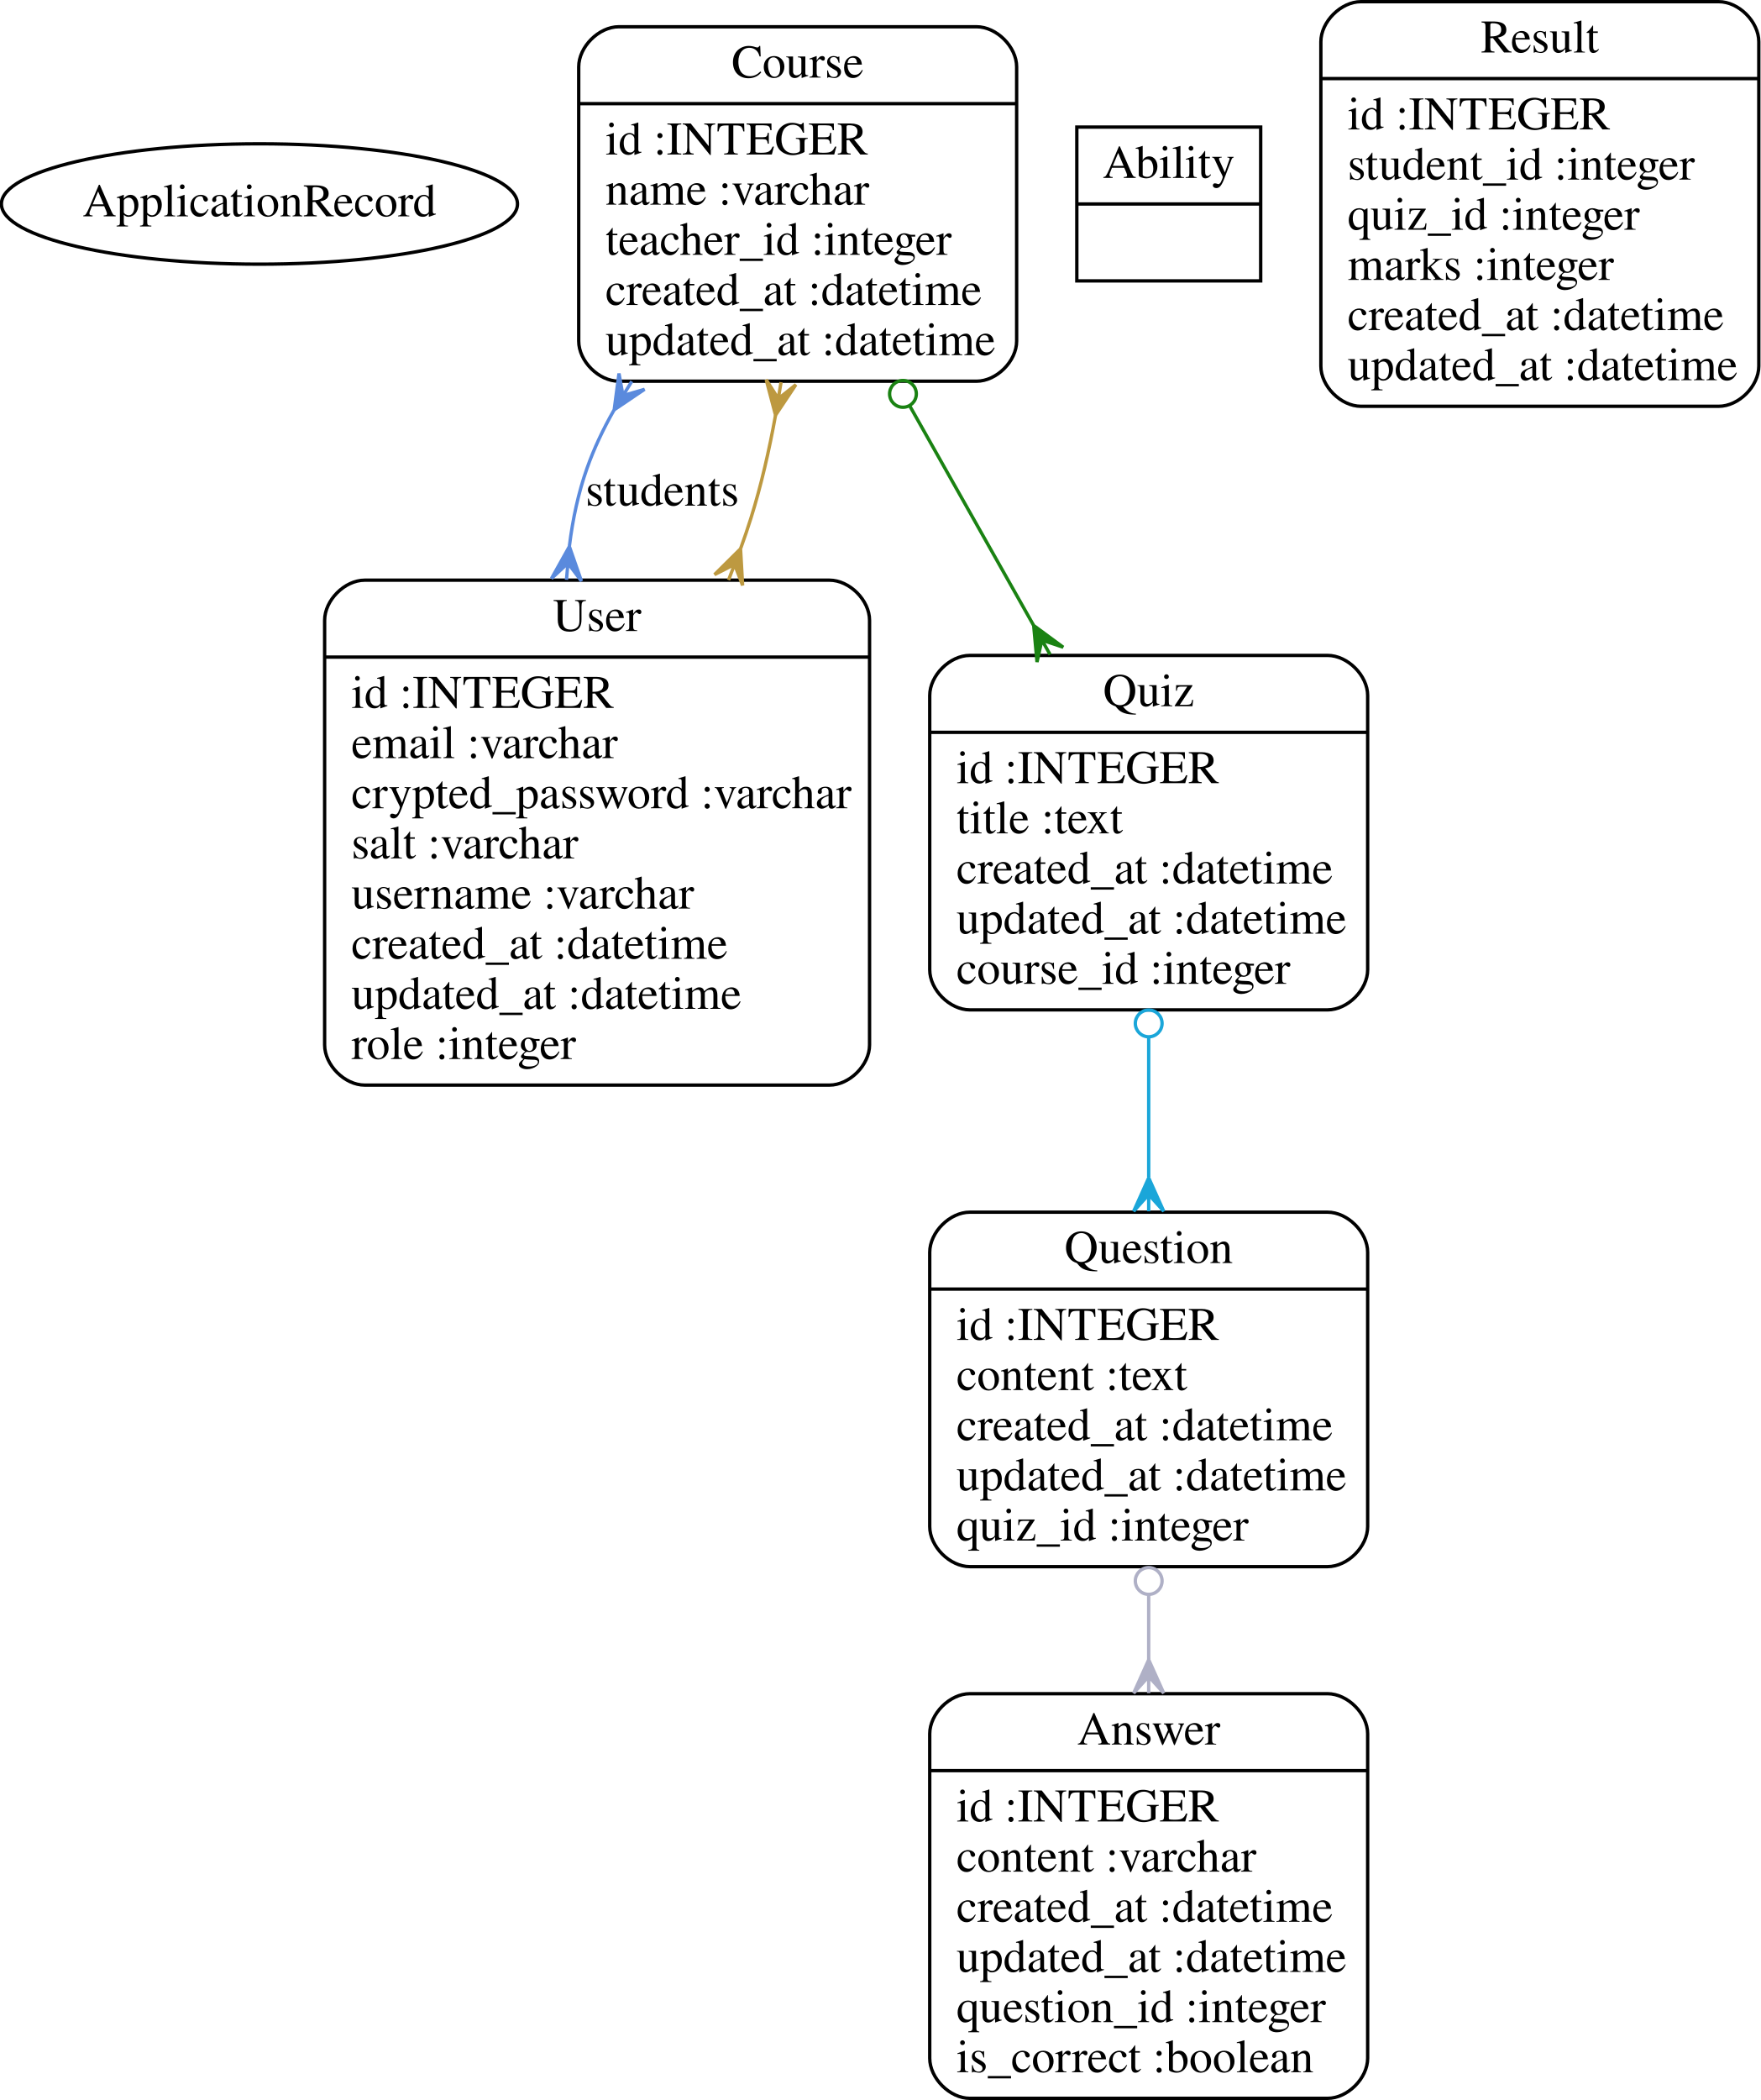
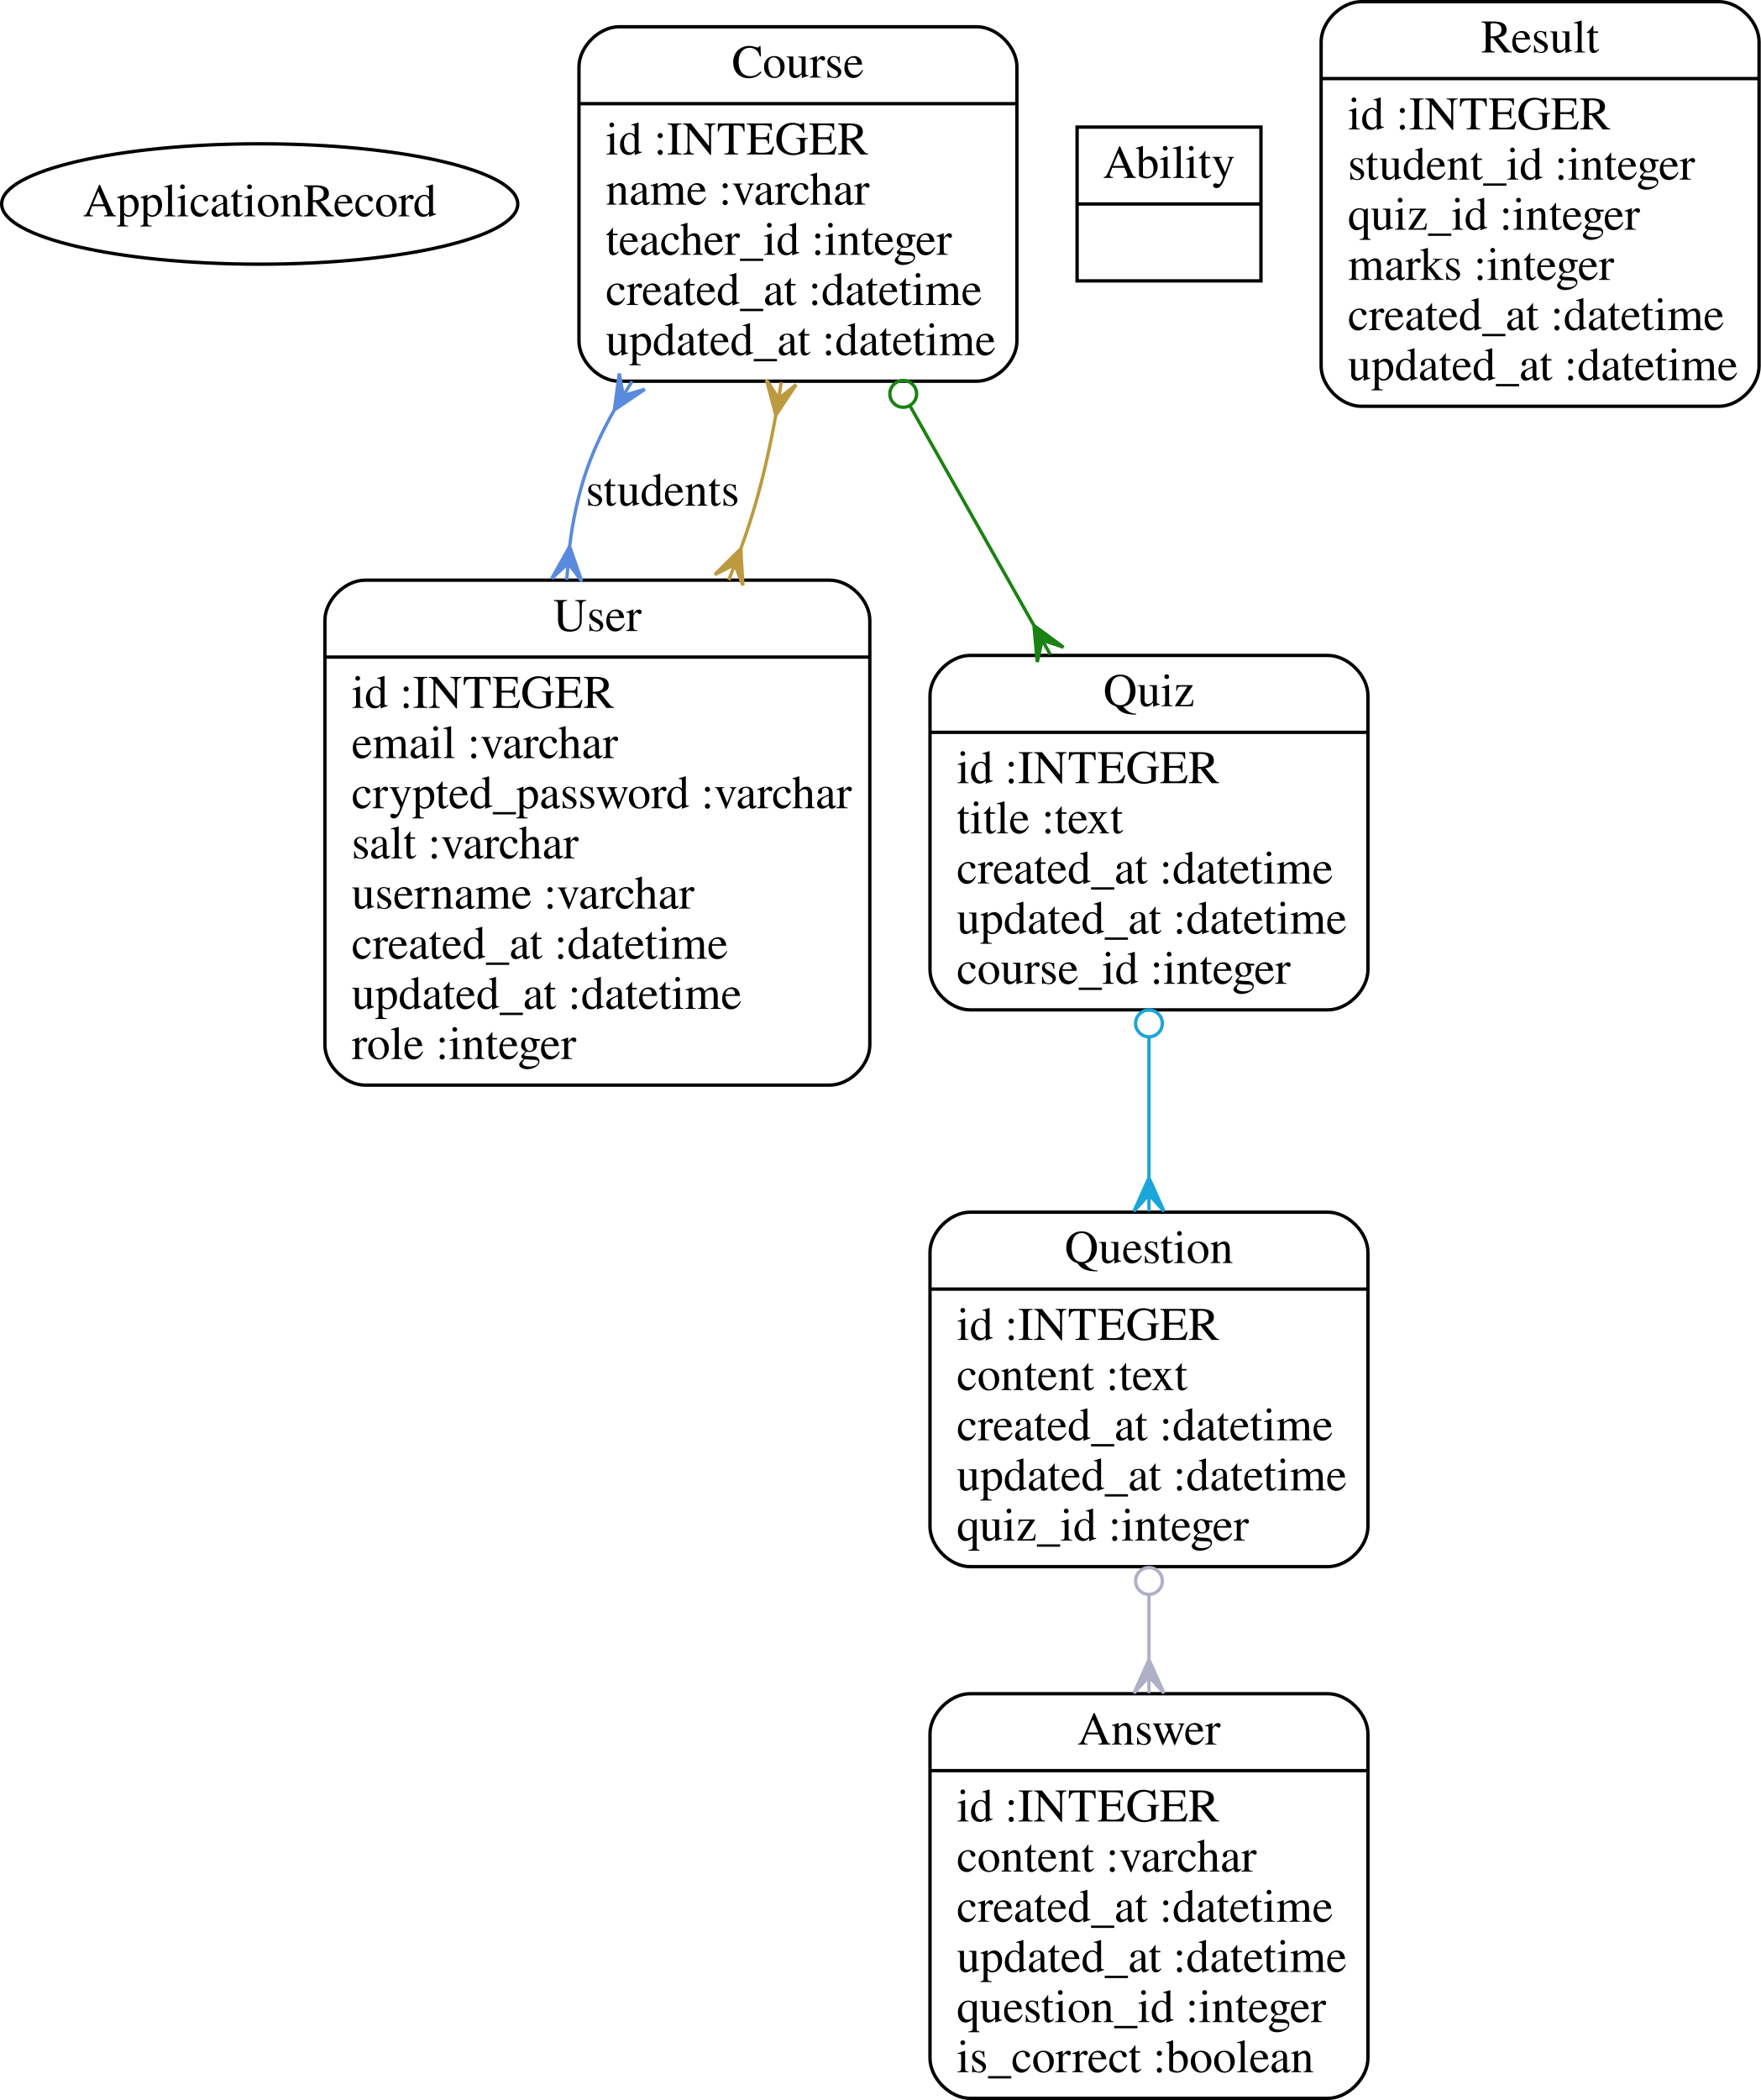
- <svg xmlns="http://www.w3.org/2000/svg" id="svg209" version="1.1" viewBox="0 0 526.343 628" height="628pt" width="526.687pt">
-   <defs id="defs213" />
-   <g transform="translate(-231.5632,628)" id="node2" class="node">
-     <ellipse cx="309" cy="-567" rx="77.187" ry="18" id="ellipse21" style="fill:none;stroke:#000000" />
-     <text x="309" y="-563.3" font-size="14.00" id="text23" style="font-size:14px;font-family:Times, serif;text-anchor:middle">ApplicationRecord</text>
-   </g>
-   <g transform="translate(-231.5632,628)" id="node3" class="node">
-     <path d="m 521.5,-159.5 c 0,0 107,0 107,0 6,0 12,-6 12,-12 0,0 0,-82 0,-82 0,-6 -6,-12 -12,-12 0,0 -107,0 -107,0 -6,0 -12,6 -12,12 0,0 0,82 0,82 0,6 6,12 12,12" id="path28" style="fill:none;stroke:#000000" />
-     <text x="575" y="-250.3" font-size="14.00" id="text30" style="font-size:14px;font-family:Times, serif;text-anchor:middle">Question</text>
-     <polyline points="509.5,-242.5 640.5,-242.5 " id="polyline32" style="fill:none;stroke:#000000" />
-     <text x="517.5" y="-227.3" font-size="14.00" id="text34" style="font-size:14px;font-family:Times, serif;text-anchor:start">id :INTEGER</text>
-     <text x="517.5" y="-212.3" font-size="14.00" id="text36" style="font-size:14px;font-family:Times, serif;text-anchor:start">content :text</text>
-     <text x="517.5" y="-197.3" font-size="14.00" id="text38" style="font-size:14px;font-family:Times, serif;text-anchor:start">created_at :datetime</text>
-     <text x="517.5" y="-182.3" font-size="14.00" id="text40" style="font-size:14px;font-family:Times, serif;text-anchor:start">updated_at :datetime</text>
-     <text x="517.5" y="-167.3" font-size="14.00" id="text42" style="font-size:14px;font-family:Times, serif;text-anchor:start">quiz_id :integer</text>
-   </g>
-   <g transform="translate(-231.5632,628)" id="node5" class="node">
-     <path d="m 521.5,-0.5 c 0,0 107,0 107,0 6,0 12,-6 12,-12 0,0 0,-97 0,-97 0,-6 -6,-12 -12,-12 0,0 -107,0 -107,0 -6,0 -12,6 -12,12 0,0 0,97 0,97 0,6 6,12 12,12" id="path47" style="fill:none;stroke:#000000" />
-     <text x="575" y="-106.3" font-size="14.00" id="text49" style="font-size:14px;font-family:Times, serif;text-anchor:middle">Answer</text>
-     <polyline points="509.5,-98.5 640.5,-98.5 " id="polyline51" style="fill:none;stroke:#000000" />
-     <text x="517.5" y="-83.3" font-size="14.00" id="text53" style="font-size:14px;font-family:Times, serif;text-anchor:start">id :INTEGER</text>
-     <text x="517.5" y="-68.3" font-size="14.00" id="text55" style="font-size:14px;font-family:Times, serif;text-anchor:start">content :varchar</text>
-     <text x="517.5" y="-53.3" font-size="14.00" id="text57" style="font-size:14px;font-family:Times, serif;text-anchor:start">created_at :datetime</text>
-     <text x="517.5" y="-38.3" font-size="14.00" id="text59" style="font-size:14px;font-family:Times, serif;text-anchor:start">updated_at :datetime</text>
-     <text x="517.5" y="-23.3" font-size="14.00" id="text61" style="font-size:14px;font-family:Times, serif;text-anchor:start">question_id :integer</text>
-     <text x="517.5" y="-8.3" font-size="14.00" id="text63" style="font-size:14px;font-family:Times, serif;text-anchor:start">is_correct :boolean</text>
-   </g>
-   <g transform="translate(-231.5632,628)" id="edge1" class="edge">
-     <path d="m 575,-151.145 c 0,6.376 0,12.897 0,19.368" id="path68" style="fill:none;stroke:#afb0c6" />
-     <circle cx="575" cy="-155.212" id="ellipse70" r="4" style="fill:none;stroke:#afb0c6" />
-     <polygon points="575,-126.677 570.5,-121.677 575,-131.677 579.5,-121.677 575,-126.677 575,-121.677 " id="polygon72" style="fill:#afb0c6;stroke:#afb0c6" />
-   </g>
-   <g transform="translate(-231.5632,628)" id="node4" class="node">
-     <path d="m 340.5,-303.5 c 0,0 139,0 139,0 6,0 12,-6 12,-12 0,0 0,-127 0,-127 0,-6 -6,-12 -12,-12 0,0 -139,0 -139,0 -6,0 -12,6 -12,12 0,0 0,127 0,127 0,6 6,12 12,12" id="path77" style="fill:none;stroke:#000000" />
-     <text x="410" y="-439.3" font-size="14.00" id="text79" style="font-size:14px;font-family:Times, serif;text-anchor:middle">User</text>
-     <polyline points="328.5,-431.5 491.5,-431.5 " id="polyline81" style="fill:none;stroke:#000000" />
-     <text x="336.5" y="-416.3" font-size="14.00" id="text83" style="font-size:14px;font-family:Times, serif;text-anchor:start">id :INTEGER</text>
-     <text x="336.5" y="-401.3" font-size="14.00" id="text85" style="font-size:14px;font-family:Times, serif;text-anchor:start">email :varchar</text>
-     <text x="336.5" y="-386.3" font-size="14.00" id="text87" style="font-size:14px;font-family:Times, serif;text-anchor:start">crypted_password :varchar</text>
-     <text x="336.5" y="-371.3" font-size="14.00" id="text89" style="font-size:14px;font-family:Times, serif;text-anchor:start">salt :varchar</text>
-     <text x="336.5" y="-356.3" font-size="14.00" id="text91" style="font-size:14px;font-family:Times, serif;text-anchor:start">username :varchar</text>
-     <text x="336.5" y="-341.3" font-size="14.00" id="text93" style="font-size:14px;font-family:Times, serif;text-anchor:start">created_at :datetime</text>
-     <text x="336.5" y="-326.3" font-size="14.00" id="text95" style="font-size:14px;font-family:Times, serif;text-anchor:start">updated_at :datetime</text>
-     <text x="336.5" y="-311.3" font-size="14.00" id="text97" style="font-size:14px;font-family:Times, serif;text-anchor:start">role :integer</text>
-   </g>
-   <g transform="translate(-231.5632,628)" id="node6" class="node">
-     <path d="m 416.5,-514 c 0,0 107,0 107,0 6,0 12,-6 12,-12 0,0 0,-82 0,-82 0,-6 -6,-12 -12,-12 0,0 -107,0 -107,0 -6,0 -12,6 -12,12 0,0 0,82 0,82 0,6 6,12 12,12" id="path102" style="fill:none;stroke:#000000" />
-     <text x="470" y="-604.8" font-size="14.00" id="text104" style="font-size:14px;font-family:Times, serif;text-anchor:middle">Course</text>
-     <polyline points="404.5,-597 535.5,-597 " id="polyline106" style="fill:none;stroke:#000000" />
-     <text x="412.5" y="-581.8" font-size="14.00" id="text108" style="font-size:14px;font-family:Times, serif;text-anchor:start">id :INTEGER</text>
-     <text x="412.5" y="-566.8" font-size="14.00" id="text110" style="font-size:14px;font-family:Times, serif;text-anchor:start">name :varchar</text>
-     <text x="412.5" y="-551.8" font-size="14.00" id="text112" style="font-size:14px;font-family:Times, serif;text-anchor:start">teacher_id :integer</text>
-     <text x="412.5" y="-536.8" font-size="14.00" id="text114" style="font-size:14px;font-family:Times, serif;text-anchor:start">created_at :datetime</text>
-     <text x="412.5" y="-521.8" font-size="14.00" id="text116" style="font-size:14px;font-family:Times, serif;text-anchor:start">updated_at :datetime</text>
-   </g>
-   <g transform="translate(-231.5632,628)" id="edge2" class="edge">
-     <path d="m 452.982,-464.083 c 1.079,-2.984 2.09,-5.962 3.018,-8.917 3.078,-9.798 5.488,-20.395 7.374,-30.808" id="path121" style="fill:none;stroke:#bd9940" />
-     <polygon points="451.117,-459.221 445.125,-456.165 452.908,-463.89 453.528,-452.941 451.117,-459.221 449.326,-454.553 " id="polygon123" style="fill:#bd9940;stroke:#bd9940" />
-     <polygon points="464.202,-508.77 469.464,-512.961 463.379,-503.839 460.587,-514.443 464.202,-508.77 465.025,-513.702 " id="polygon125" style="fill:#bd9940;stroke:#bd9940" />
-   </g>
-   <g transform="translate(-231.5632,628)" id="edge3" class="edge">
-     <path d="m 415.038,-505.328 c -3.189,5.6 -5.944,11.404 -8.038,17.328 -2.615,7.399 -4.295,15.264 -5.276,23.245" id="path130" style="fill:none;stroke:#5a8add" />
-     <polygon points="417.743,-509.697 424.2,-511.58 415.111,-505.445 416.548,-516.317 417.743,-509.697 420.374,-513.948 " id="polygon132" style="fill:#5a8add;stroke:#5a8add" />
-     <polygon points="401.273,-459.591 396.355,-455.002 401.708,-464.572 405.321,-454.218 401.273,-459.591 400.838,-454.61 " id="polygon134" style="fill:#5a8add;stroke:#5a8add" />
-     <text x="429.5" y="-476.8" font-size="14.00" id="text136" style="font-size:14px;font-family:Times, serif;text-anchor:middle">students</text>
-   </g>
-   <g transform="translate(-231.5632,628)" id="node9" class="node">
-     <path d="m 521.5,-326 c 0,0 107,0 107,0 6,0 12,-6 12,-12 0,0 0,-82 0,-82 0,-6 -6,-12 -12,-12 0,0 -107,0 -107,0 -6,0 -12,6 -12,12 0,0 0,82 0,82 0,6 6,12 12,12" id="path141" style="fill:none;stroke:#000000" />
-     <text x="575" y="-416.8" font-size="14.00" id="text143" style="font-size:14px;font-family:Times, serif;text-anchor:middle">Quiz</text>
-     <polyline points="509.5,-409 640.5,-409 " id="polyline145" style="fill:none;stroke:#000000" />
-     <text x="517.5" y="-393.8" font-size="14.00" id="text147" style="font-size:14px;font-family:Times, serif;text-anchor:start">id :INTEGER</text>
-     <text x="517.5" y="-378.8" font-size="14.00" id="text149" style="font-size:14px;font-family:Times, serif;text-anchor:start">title :text</text>
-     <text x="517.5" y="-363.8" font-size="14.00" id="text151" style="font-size:14px;font-family:Times, serif;text-anchor:start">created_at :datetime</text>
-     <text x="517.5" y="-348.8" font-size="14.00" id="text153" style="font-size:14px;font-family:Times, serif;text-anchor:start">updated_at :datetime</text>
-     <text x="517.5" y="-333.8" font-size="14.00" id="text155" style="font-size:14px;font-family:Times, serif;text-anchor:start">course_id :integer</text>
-   </g>
-   <g transform="translate(-231.5632,628)" id="edge4" class="edge">
-     <path d="m 503.468,-506.714 c 11.821,20.94 25.131,44.519 37.036,65.608" id="path160" style="fill:none;stroke:#1a8212" />
-     <circle cx="501.494" cy="-510.21" id="ellipse162" r="4" style="fill:none;stroke:#1a8212" />
-     <polygon points="543.054,-436.59 541.593,-430.024 540.596,-440.944 549.431,-434.448 543.054,-436.59 545.512,-432.236 " id="polygon164" style="fill:#1a8212;stroke:#1a8212" />
-   </g>
-   <g transform="translate(-231.5632,628)" id="node7" class="node">
-     <polygon points="553.5,-544 553.5,-590 608.5,-590 608.5,-544 " id="polygon169" style="fill:none;stroke:#000000" />
-     <text x="581" y="-574.8" font-size="14.00" id="text171" style="font-size:14px;font-family:Times, serif;text-anchor:middle">Ability</text>
-     <polyline points="553.5,-567 608.5,-567 " id="polyline173" style="fill:none;stroke:#000000" />
-     <text x="581" y="-551.8" font-size="14.00" id="text175" style="font-size:14px;font-family:Times, serif;text-anchor:middle" />
-   </g>
-   <g transform="translate(-231.5632,628)" id="node8" class="node">
-     <path d="m 638.5,-506.5 c 0,0 107,0 107,0 6,0 12,-6 12,-12 0,0 0,-97 0,-97 0,-6 -6,-12 -12,-12 0,0 -107,0 -107,0 -6,0 -12,6 -12,12 0,0 0,97 0,97 0,6 6,12 12,12" id="path180" style="fill:none;stroke:#000000" />
-     <text x="692" y="-612.3" font-size="14.00" id="text182" style="font-size:14px;font-family:Times, serif;text-anchor:middle">Result</text>
-     <polyline points="626.5,-604.5 757.5,-604.5 " id="polyline184" style="fill:none;stroke:#000000" />
-     <text x="634.5" y="-589.3" font-size="14.00" id="text186" style="font-size:14px;font-family:Times, serif;text-anchor:start">id :INTEGER</text>
-     <text x="634.5" y="-574.3" font-size="14.00" id="text188" style="font-size:14px;font-family:Times, serif;text-anchor:start">student_id :integer</text>
-     <text x="634.5" y="-559.3" font-size="14.00" id="text190" style="font-size:14px;font-family:Times, serif;text-anchor:start">quiz_id :integer</text>
-     <text x="634.5" y="-544.3" font-size="14.00" id="text192" style="font-size:14px;font-family:Times, serif;text-anchor:start">marks :integer</text>
-     <text x="634.5" y="-529.3" font-size="14.00" id="text194" style="font-size:14px;font-family:Times, serif;text-anchor:start">created_at :datetime</text>
-     <text x="634.5" y="-514.3" font-size="14.00" id="text196" style="font-size:14px;font-family:Times, serif;text-anchor:start">updated_at :datetime</text>
-   </g>
-   <g transform="translate(-231.5632,628)" id="edge5" class="edge">
-     <path d="m 575,-317.713 c 0,13.572 0,28.005 0,41.668" id="path201" style="fill:none;stroke:#1aa6d9" />
-     <circle cx="575" cy="-321.951" id="ellipse203" r="4" style="fill:none;stroke:#1aa6d9" />
-     <polygon points="575,-270.775 570.5,-265.775 575,-275.775 579.5,-265.775 575,-270.775 575,-265.775 " id="polygon205" style="fill:#1aa6d9;stroke:#1aa6d9" />
+ <svg xmlns="http://www.w3.org/2000/svg" id="svg4916" version="1.1" viewBox="0 0 185.803 221.544" height="221.544mm" width="185.803mm">
+   <defs id="defs4910" />
+   <g transform="translate(141.2826,-38.06111)" id="layer1">
+     <g transform="matrix(0.3527778,0,0,0.3527778,-222.8848,259.6055)" id="node2" class="node">
+       <ellipse cx="309" cy="-567" rx="77.187" ry="18" id="ellipse21" style="fill:none;stroke:#000000" />
+       <text x="309" y="-563.3" font-size="14.00" id="text23" style="font-size:14px;font-family:Times, serif;text-anchor:middle">ApplicationRecord</text>
+     </g>
+     <g transform="matrix(0.3527778,0,0,0.3527778,-222.8848,259.6055)" id="node3" class="node">
+       <path d="m 521.5,-159.5 c 0,0 107,0 107,0 6,0 12,-6 12,-12 0,0 0,-82 0,-82 0,-6 -6,-12 -12,-12 0,0 -107,0 -107,0 -6,0 -12,6 -12,12 0,0 0,82 0,82 0,6 6,12 12,12" id="path28" style="fill:none;stroke:#000000" />
+       <text x="575" y="-250.3" font-size="14.00" id="text30" style="font-size:14px;font-family:Times, serif;text-anchor:middle">Question</text>
+       <polyline points="509.5,-242.5 640.5,-242.5 " id="polyline32" style="fill:none;stroke:#000000" />
+       <text x="517.5" y="-227.3" font-size="14.00" id="text34" style="font-size:14px;font-family:Times, serif;text-anchor:start">id :INTEGER</text>
+       <text x="517.5" y="-212.3" font-size="14.00" id="text36" style="font-size:14px;font-family:Times, serif;text-anchor:start">content :text</text>
+       <text x="517.5" y="-197.3" font-size="14.00" id="text38" style="font-size:14px;font-family:Times, serif;text-anchor:start">created_at :datetime</text>
+       <text x="517.5" y="-182.3" font-size="14.00" id="text40" style="font-size:14px;font-family:Times, serif;text-anchor:start">updated_at :datetime</text>
+       <text x="517.5" y="-167.3" font-size="14.00" id="text42" style="font-size:14px;font-family:Times, serif;text-anchor:start">quiz_id :integer</text>
+     </g>
+     <g transform="matrix(0.3527778,0,0,0.3527778,-222.8848,259.6055)" id="node5" class="node">
+       <path d="m 521.5,-0.5 c 0,0 107,0 107,0 6,0 12,-6 12,-12 0,0 0,-97 0,-97 0,-6 -6,-12 -12,-12 0,0 -107,0 -107,0 -6,0 -12,6 -12,12 0,0 0,97 0,97 0,6 6,12 12,12" id="path47" style="fill:none;stroke:#000000" />
+       <text x="575" y="-106.3" font-size="14.00" id="text49" style="font-size:14px;font-family:Times, serif;text-anchor:middle">Answer</text>
+       <polyline points="509.5,-98.5 640.5,-98.5 " id="polyline51" style="fill:none;stroke:#000000" />
+       <text x="517.5" y="-83.3" font-size="14.00" id="text53" style="font-size:14px;font-family:Times, serif;text-anchor:start">id :INTEGER</text>
+       <text x="517.5" y="-68.3" font-size="14.00" id="text55" style="font-size:14px;font-family:Times, serif;text-anchor:start">content :varchar</text>
+       <text x="517.5" y="-53.3" font-size="14.00" id="text57" style="font-size:14px;font-family:Times, serif;text-anchor:start">created_at :datetime</text>
+       <text x="517.5" y="-38.3" font-size="14.00" id="text59" style="font-size:14px;font-family:Times, serif;text-anchor:start">updated_at :datetime</text>
+       <text x="517.5" y="-23.3" font-size="14.00" id="text61" style="font-size:14px;font-family:Times, serif;text-anchor:start">question_id :integer</text>
+       <text x="517.5" y="-8.3" font-size="14.00" id="text63" style="font-size:14px;font-family:Times, serif;text-anchor:start">is_correct :boolean</text>
+     </g>
+     <g transform="matrix(0.3527778,0,0,0.3527778,-222.8848,259.6055)" id="edge1" class="edge">
+       <path d="m 575,-151.145 c 0,6.376 0,12.897 0,19.368" id="path68" style="fill:none;stroke:#afb0c6" />
+       <circle cx="575" cy="-155.212" id="ellipse70" r="4" style="fill:none;stroke:#afb0c6" />
+       <polygon points="575,-131.677 579.5,-121.677 575,-126.677 575,-121.677 575,-126.677 570.5,-121.677 " id="polygon72" style="fill:#afb0c6;stroke:#afb0c6" />
+     </g>
+     <g transform="matrix(0.3527778,0,0,0.3527778,-222.8848,259.6055)" id="node4" class="node">
+       <path d="m 340.5,-303.5 c 0,0 139,0 139,0 6,0 12,-6 12,-12 0,0 0,-127 0,-127 0,-6 -6,-12 -12,-12 0,0 -139,0 -139,0 -6,0 -12,6 -12,12 0,0 0,127 0,127 0,6 6,12 12,12" id="path77" style="fill:none;stroke:#000000" />
+       <text x="410" y="-439.3" font-size="14.00" id="text79" style="font-size:14px;font-family:Times, serif;text-anchor:middle">User</text>
+       <polyline points="328.5,-431.5 491.5,-431.5 " id="polyline81" style="fill:none;stroke:#000000" />
+       <text x="336.5" y="-416.3" font-size="14.00" id="text83" style="font-size:14px;font-family:Times, serif;text-anchor:start">id :INTEGER</text>
+       <text x="336.5" y="-401.3" font-size="14.00" id="text85" style="font-size:14px;font-family:Times, serif;text-anchor:start">email :varchar</text>
+       <text x="336.5" y="-386.3" font-size="14.00" id="text87" style="font-size:14px;font-family:Times, serif;text-anchor:start">crypted_password :varchar</text>
+       <text x="336.5" y="-371.3" font-size="14.00" id="text89" style="font-size:14px;font-family:Times, serif;text-anchor:start">salt :varchar</text>
+       <text x="336.5" y="-356.3" font-size="14.00" id="text91" style="font-size:14px;font-family:Times, serif;text-anchor:start">username :varchar</text>
+       <text x="336.5" y="-341.3" font-size="14.00" id="text93" style="font-size:14px;font-family:Times, serif;text-anchor:start">created_at :datetime</text>
+       <text x="336.5" y="-326.3" font-size="14.00" id="text95" style="font-size:14px;font-family:Times, serif;text-anchor:start">updated_at :datetime</text>
+       <text x="336.5" y="-311.3" font-size="14.00" id="text97" style="font-size:14px;font-family:Times, serif;text-anchor:start">role :integer</text>
+     </g>
+     <g transform="matrix(0.3527778,0,0,0.3527778,-222.8848,259.6055)" id="node6" class="node">
+       <path d="m 416.5,-514 c 0,0 107,0 107,0 6,0 12,-6 12,-12 0,0 0,-82 0,-82 0,-6 -6,-12 -12,-12 0,0 -107,0 -107,0 -6,0 -12,6 -12,12 0,0 0,82 0,82 0,6 6,12 12,12" id="path102" style="fill:none;stroke:#000000" />
+       <text x="470" y="-604.8" font-size="14.00" id="text104" style="font-size:14px;font-family:Times, serif;text-anchor:middle">Course</text>
+       <polyline points="404.5,-597 535.5,-597 " id="polyline106" style="fill:none;stroke:#000000" />
+       <text x="412.5" y="-581.8" font-size="14.00" id="text108" style="font-size:14px;font-family:Times, serif;text-anchor:start">id :INTEGER</text>
+       <text x="412.5" y="-566.8" font-size="14.00" id="text110" style="font-size:14px;font-family:Times, serif;text-anchor:start">name :varchar</text>
+       <text x="412.5" y="-551.8" font-size="14.00" id="text112" style="font-size:14px;font-family:Times, serif;text-anchor:start">teacher_id :integer</text>
+       <text x="412.5" y="-536.8" font-size="14.00" id="text114" style="font-size:14px;font-family:Times, serif;text-anchor:start">created_at :datetime</text>
+       <text x="412.5" y="-521.8" font-size="14.00" id="text116" style="font-size:14px;font-family:Times, serif;text-anchor:start">updated_at :datetime</text>
+     </g>
+     <g transform="matrix(0.3527778,0,0,0.3527778,-222.8848,259.6055)" id="edge2" class="edge">
+       <path d="m 452.982,-464.083 c 1.079,-2.984 2.09,-5.962 3.018,-8.917 3.078,-9.798 5.488,-20.395 7.374,-30.808" id="path121" style="fill:none;stroke:#bd9940" />
+       <polygon points="452.908,-463.89 453.528,-452.941 451.117,-459.221 449.326,-454.553 451.117,-459.221 445.125,-456.165 " id="polygon123" style="fill:#bd9940;stroke:#bd9940" />
+       <polygon points="463.379,-503.839 460.587,-514.443 464.202,-508.77 465.025,-513.702 464.202,-508.77 469.464,-512.961 " id="polygon125" style="fill:#bd9940;stroke:#bd9940" />
+     </g>
+     <g transform="matrix(0.3527778,0,0,0.3527778,-222.8848,259.6055)" id="edge3" class="edge">
+       <path d="m 415.038,-505.328 c -3.189,5.6 -5.944,11.404 -8.038,17.328 -2.615,7.399 -4.295,15.264 -5.276,23.245" id="path130" style="fill:none;stroke:#5a8add" />
+       <polygon points="415.111,-505.445 416.548,-516.317 417.743,-509.697 420.374,-513.948 417.743,-509.697 424.2,-511.58 " id="polygon132" style="fill:#5a8add;stroke:#5a8add" />
+       <polygon points="401.708,-464.572 405.321,-454.218 401.273,-459.591 400.838,-454.61 401.273,-459.591 396.355,-455.002 " id="polygon134" style="fill:#5a8add;stroke:#5a8add" />
+       <text x="429.5" y="-476.8" font-size="14.00" id="text136" style="font-size:14px;font-family:Times, serif;text-anchor:middle">students</text>
+     </g>
+     <g transform="matrix(0.3527778,0,0,0.3527778,-222.8848,259.6055)" id="node9" class="node">
+       <path d="m 521.5,-326 c 0,0 107,0 107,0 6,0 12,-6 12,-12 0,0 0,-82 0,-82 0,-6 -6,-12 -12,-12 0,0 -107,0 -107,0 -6,0 -12,6 -12,12 0,0 0,82 0,82 0,6 6,12 12,12" id="path141" style="fill:none;stroke:#000000" />
+       <text x="575" y="-416.8" font-size="14.00" id="text143" style="font-size:14px;font-family:Times, serif;text-anchor:middle">Quiz</text>
+       <polyline points="509.5,-409 640.5,-409 " id="polyline145" style="fill:none;stroke:#000000" />
+       <text x="517.5" y="-393.8" font-size="14.00" id="text147" style="font-size:14px;font-family:Times, serif;text-anchor:start">id :INTEGER</text>
+       <text x="517.5" y="-378.8" font-size="14.00" id="text149" style="font-size:14px;font-family:Times, serif;text-anchor:start">title :text</text>
+       <text x="517.5" y="-363.8" font-size="14.00" id="text151" style="font-size:14px;font-family:Times, serif;text-anchor:start">created_at :datetime</text>
+       <text x="517.5" y="-348.8" font-size="14.00" id="text153" style="font-size:14px;font-family:Times, serif;text-anchor:start">updated_at :datetime</text>
+       <text x="517.5" y="-333.8" font-size="14.00" id="text155" style="font-size:14px;font-family:Times, serif;text-anchor:start">course_id :integer</text>
+     </g>
+     <g transform="matrix(0.3527778,0,0,0.3527778,-222.8848,259.6055)" id="edge4" class="edge">
+       <path d="m 503.468,-506.714 c 11.821,20.94 25.131,44.519 37.036,65.608" id="path160" style="fill:none;stroke:#1a8212" />
+       <circle cx="501.494" cy="-510.21" id="ellipse162" r="4" style="fill:none;stroke:#1a8212" />
+       <polygon points="540.596,-440.944 549.431,-434.448 543.054,-436.59 545.512,-432.236 543.054,-436.59 541.593,-430.024 " id="polygon164" style="fill:#1a8212;stroke:#1a8212" />
+     </g>
+     <g transform="matrix(0.3527778,0,0,0.3527778,-222.8848,259.6055)" id="node7" class="node">
+       <polygon points="553.5,-544 553.5,-590 608.5,-590 608.5,-544 " id="polygon169" style="fill:none;stroke:#000000" />
+       <text x="581" y="-574.8" font-size="14.00" id="text171" style="font-size:14px;font-family:Times, serif;text-anchor:middle">Ability</text>
+       <polyline points="553.5,-567 608.5,-567 " id="polyline173" style="fill:none;stroke:#000000" />
+       <text x="581" y="-551.8" font-size="14.00" id="text175" style="font-size:14px;font-family:Times, serif;text-anchor:middle" />
+     </g>
+     <g transform="matrix(0.3527778,0,0,0.3527778,-222.8848,259.6055)" id="node8" class="node">
+       <path d="m 638.5,-506.5 c 0,0 107,0 107,0 6,0 12,-6 12,-12 0,0 0,-97 0,-97 0,-6 -6,-12 -12,-12 0,0 -107,0 -107,0 -6,0 -12,6 -12,12 0,0 0,97 0,97 0,6 6,12 12,12" id="path180" style="fill:none;stroke:#000000" />
+       <text x="692" y="-612.3" font-size="14.00" id="text182" style="font-size:14px;font-family:Times, serif;text-anchor:middle">Result</text>
+       <polyline points="626.5,-604.5 757.5,-604.5 " id="polyline184" style="fill:none;stroke:#000000" />
+       <text x="634.5" y="-589.3" font-size="14.00" id="text186" style="font-size:14px;font-family:Times, serif;text-anchor:start">id :INTEGER</text>
+       <text x="634.5" y="-574.3" font-size="14.00" id="text188" style="font-size:14px;font-family:Times, serif;text-anchor:start">student_id :integer</text>
+       <text x="634.5" y="-559.3" font-size="14.00" id="text190" style="font-size:14px;font-family:Times, serif;text-anchor:start">quiz_id :integer</text>
+       <text x="634.5" y="-544.3" font-size="14.00" id="text192" style="font-size:14px;font-family:Times, serif;text-anchor:start">marks :integer</text>
+       <text x="634.5" y="-529.3" font-size="14.00" id="text194" style="font-size:14px;font-family:Times, serif;text-anchor:start">created_at :datetime</text>
+       <text x="634.5" y="-514.3" font-size="14.00" id="text196" style="font-size:14px;font-family:Times, serif;text-anchor:start">updated_at :datetime</text>
+     </g>
+     <g transform="matrix(0.3527778,0,0,0.3527778,-222.8848,259.6055)" id="edge5" class="edge">
+       <path d="m 575,-317.713 c 0,13.572 0,28.005 0,41.668" id="path201" style="fill:none;stroke:#1aa6d9" />
+       <circle cx="575" cy="-321.951" id="ellipse203" r="4" style="fill:none;stroke:#1aa6d9" />
+       <polygon points="575,-275.775 579.5,-265.775 575,-270.775 575,-265.775 575,-270.775 570.5,-265.775 " id="polygon205" style="fill:#1aa6d9;stroke:#1aa6d9" />
+     </g>
  </g>
</svg>
